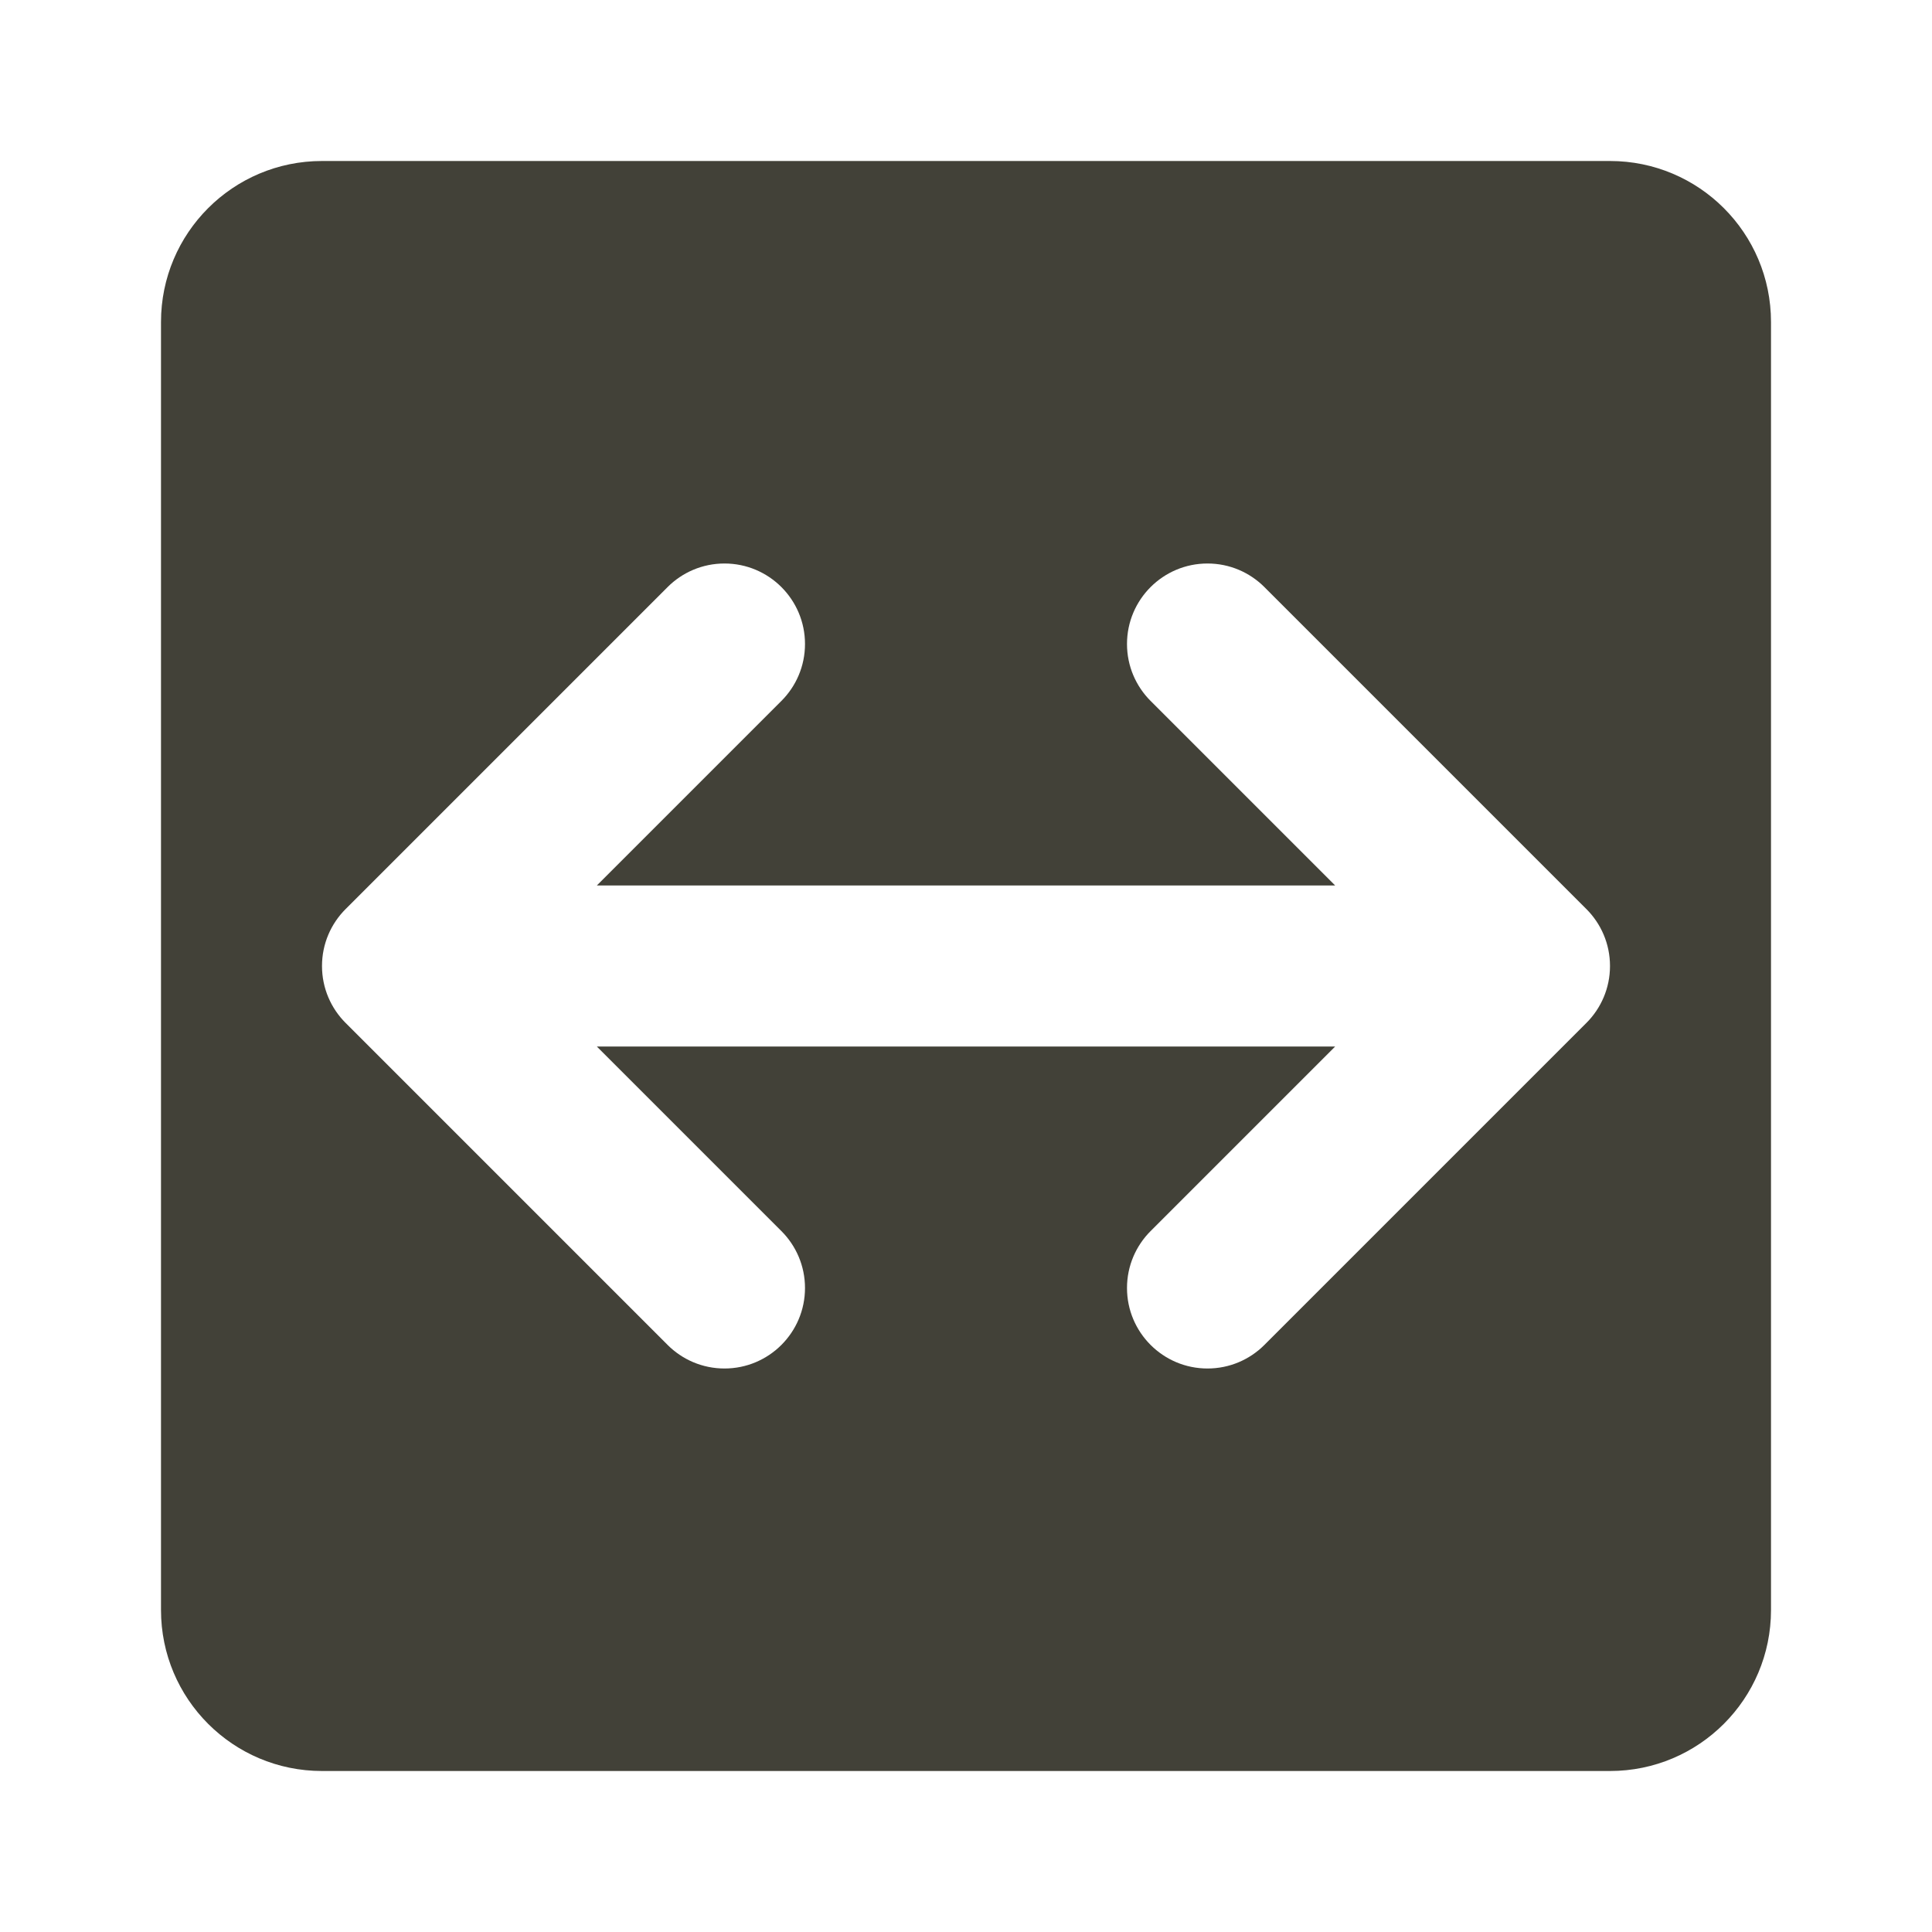
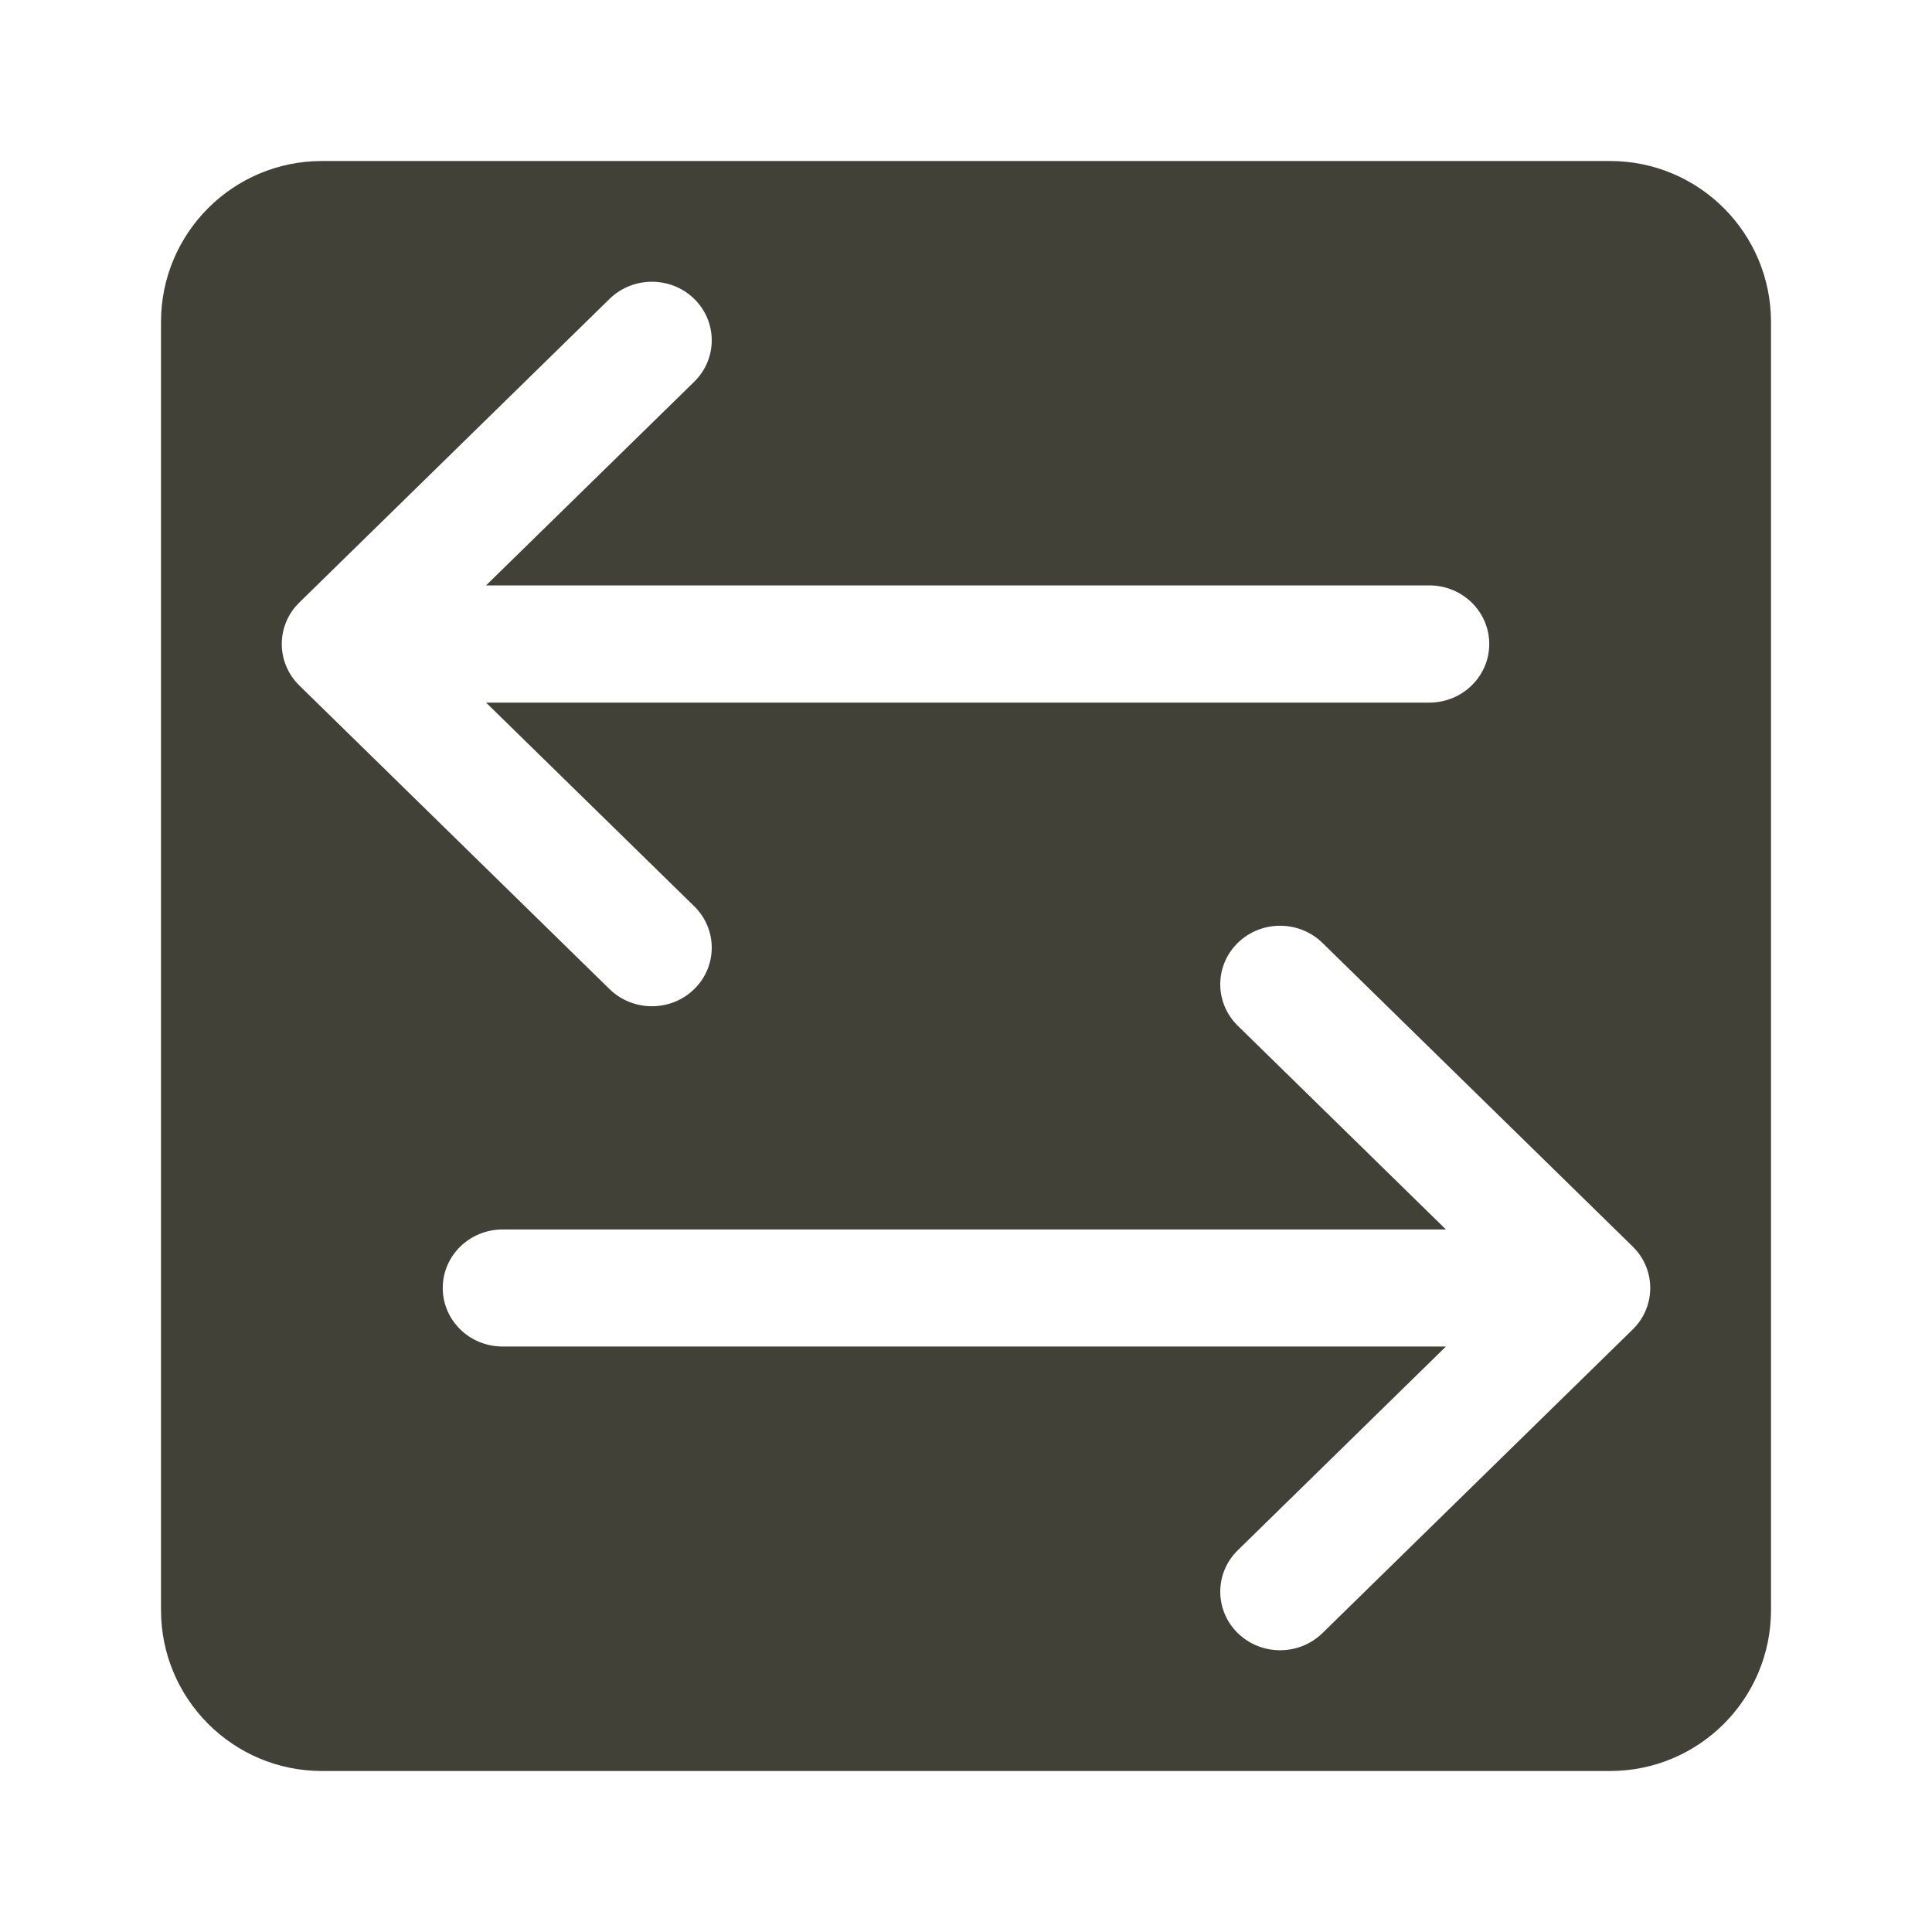
<svg xmlns="http://www.w3.org/2000/svg" width="24" height="24" viewBox="0 0 24 24" fill="none">
-   <path fill-rule="evenodd" clip-rule="evenodd" d="M20 2C21.105 2 22 2.895 22 4V20C22 21.105 21.105 22 20 22H4C2.895 22 2 21.105 2 20V4C2 2.895 2.895 2 4 2H20ZM15 7C14.448 7 14 7.448 14 8C14 8.276 14.112 8.526 14.293 8.707L16.586 11H7.414L9.707 8.707C9.888 8.526 10 8.276 10 8C10 7.448 9.552 7 9 7C8.724 7 8.474 7.112 8.293 7.293L4.293 11.293C4.112 11.474 4 11.724 4 12C4 12.276 4.112 12.526 4.293 12.707L8.293 16.707C8.474 16.888 8.724 17 9 17C9.552 17 10 16.552 10 16C10 15.724 9.888 15.474 9.707 15.293L7.414 13H16.586L14.293 15.293C14.112 15.474 14 15.724 14 16C14 16.552 14.448 17 15 17C15.276 17 15.526 16.888 15.707 16.707L19.707 12.707C19.888 12.526 20 12.276 20 12C20 11.724 19.888 11.474 19.707 11.293L15.707 7.293C15.526 7.112 15.276 7 15 7Z" fill="#424138" />
+   <path fill-rule="evenodd" clip-rule="evenodd" d="M20 2C21.105 2 22 2.895 22 4V20C22 21.105 21.105 22 20 22H4C2.895 22 2 21.105 2 20V4C2 2.895 2.895 2 4 2H20ZM16.428 11.713C16.137 11.429 15.666 11.429 15.376 11.713C15.086 11.997 15.086 12.458 15.376 12.742L17.962 15.273H6.243C5.833 15.273 5.5 15.598 5.5 16C5.5 16.402 5.833 16.727 6.243 16.727H17.962L15.376 19.258C15.086 19.542 15.086 20.003 15.376 20.287C15.666 20.571 16.137 20.571 16.428 20.287L20.282 16.515C20.555 16.248 20.571 15.826 20.333 15.54L20.282 15.485L16.428 11.713ZM8.624 3.713C8.334 3.429 7.863 3.429 7.572 3.713L3.718 7.485L3.667 7.54C3.429 7.826 3.446 8.248 3.718 8.515L7.572 12.287C7.863 12.571 8.334 12.571 8.624 12.287C8.914 12.003 8.914 11.542 8.624 11.258L6.038 8.728H17.757C18.167 8.727 18.5 8.402 18.5 8C18.5 7.598 18.167 7.273 17.757 7.272H6.038L8.624 4.742C8.914 4.458 8.914 3.997 8.624 3.713Z" fill="#424138" />
</svg>
